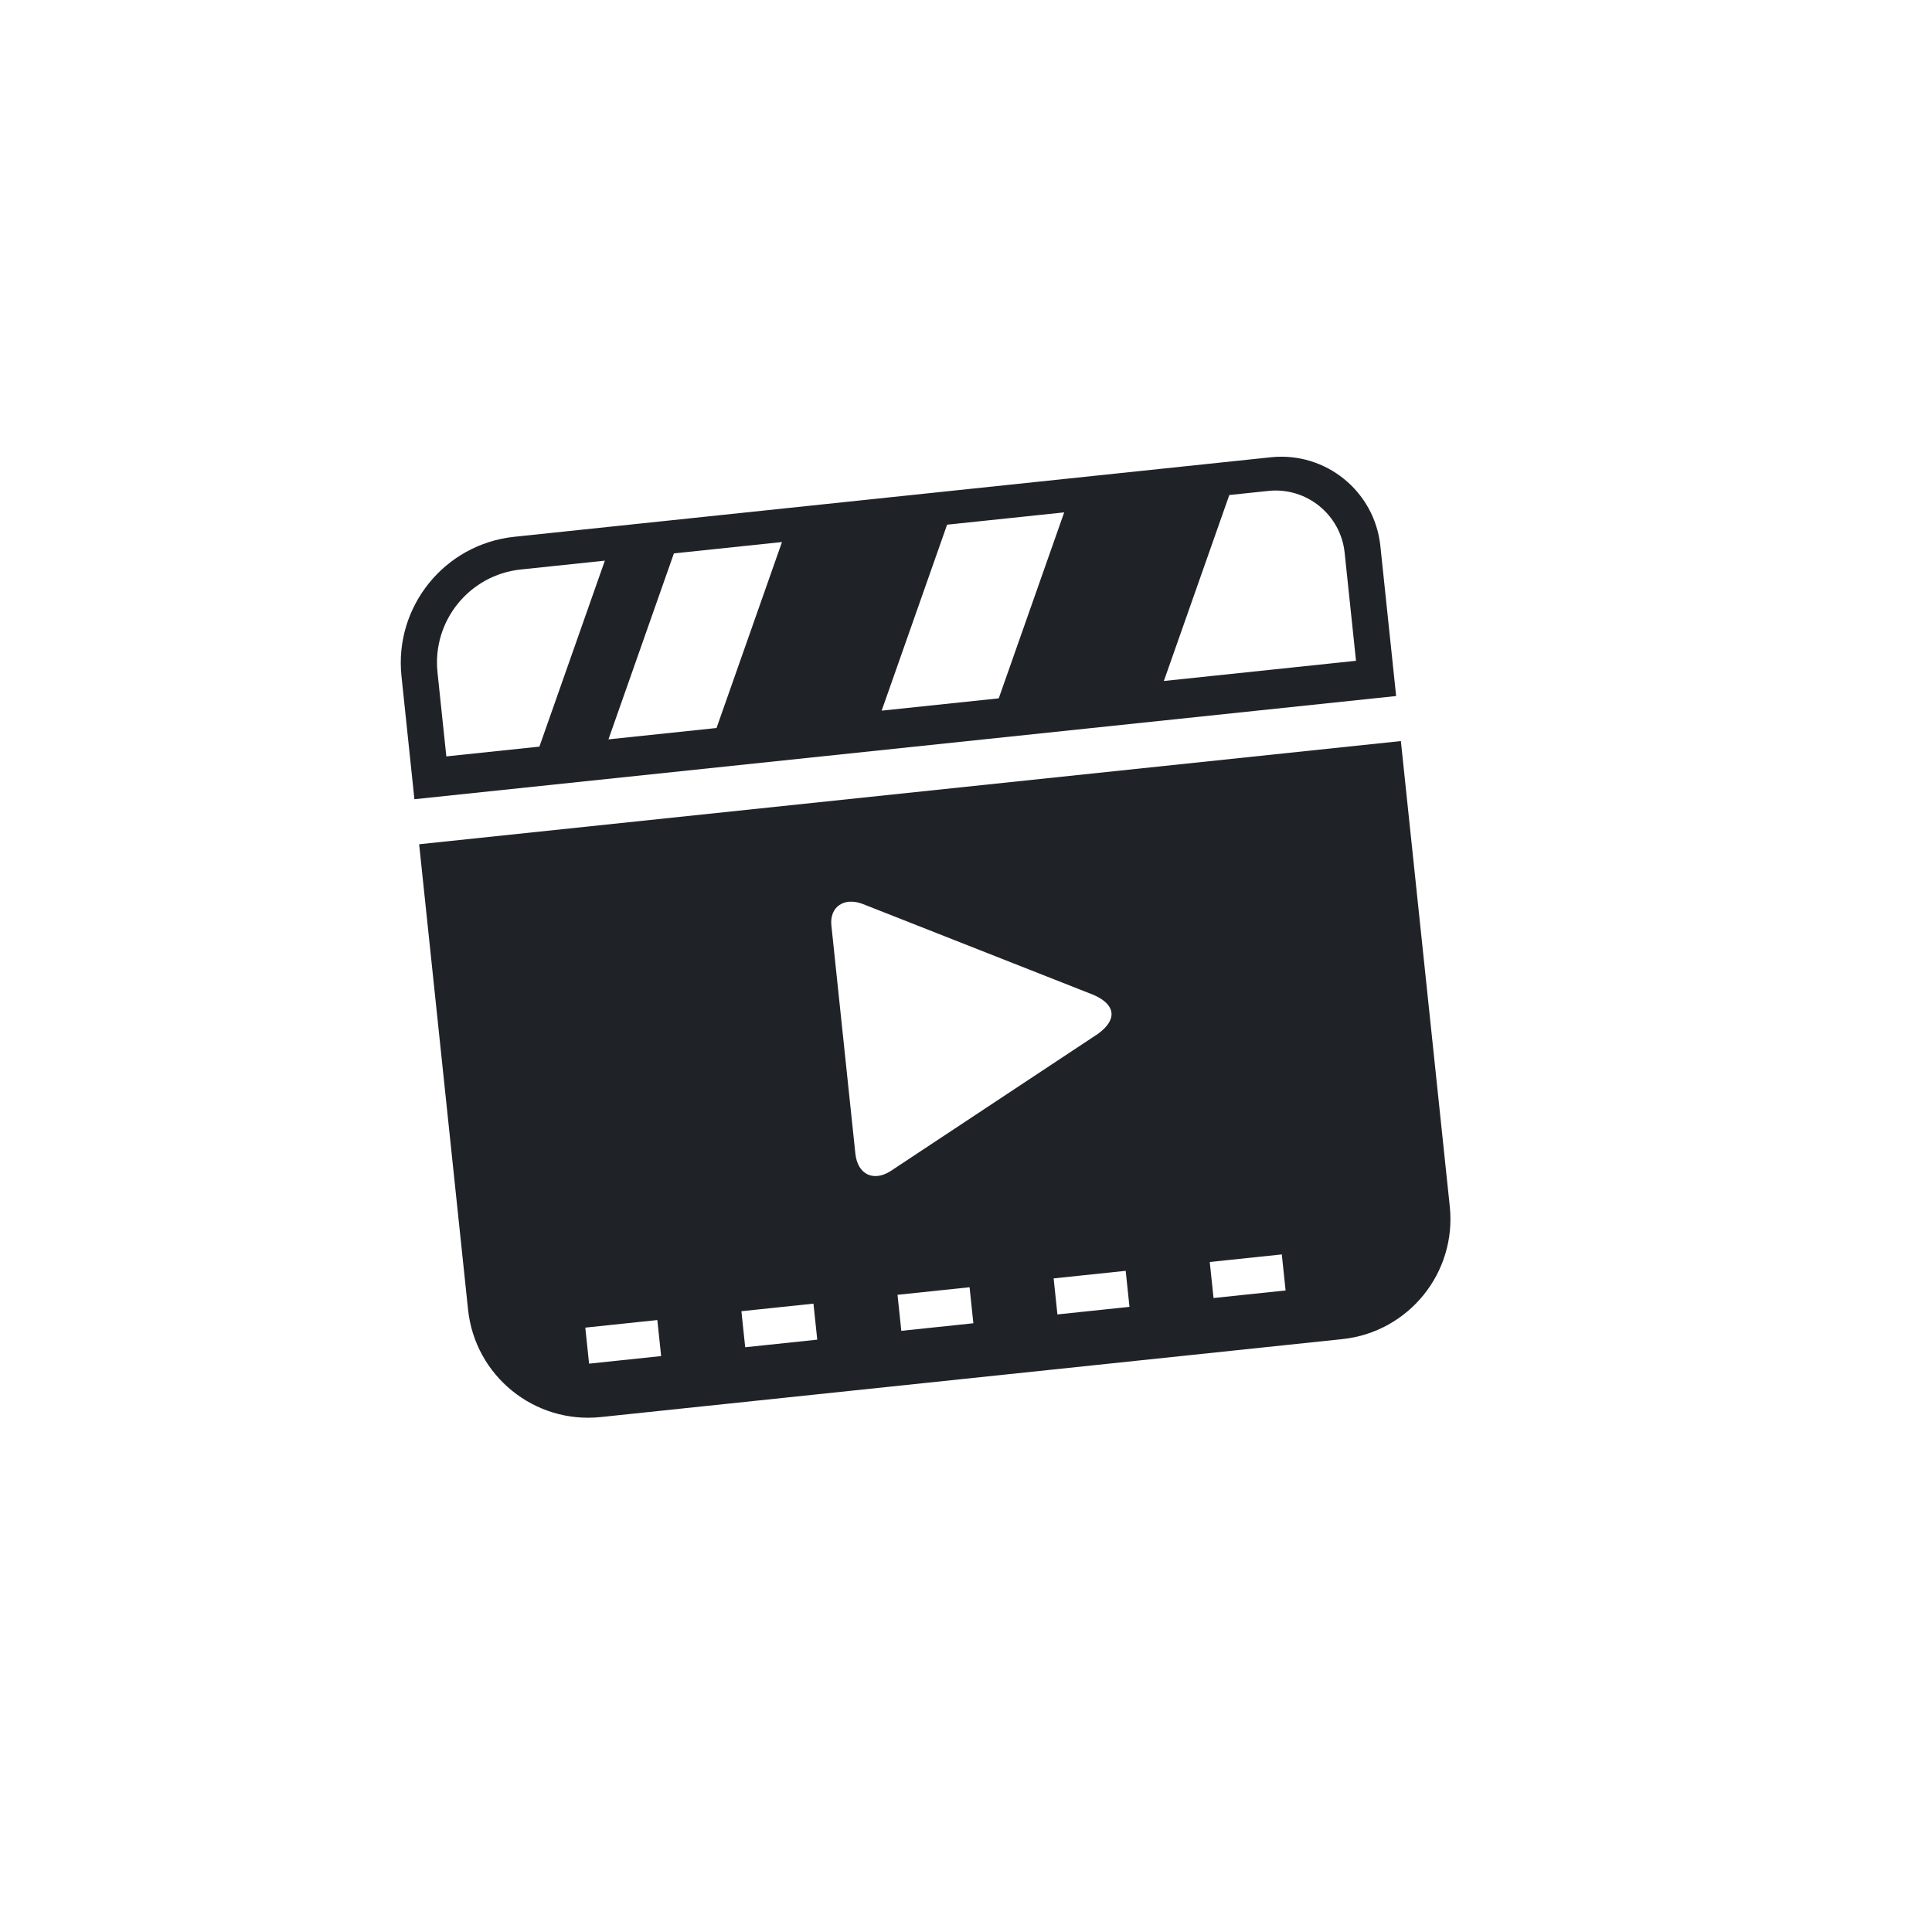
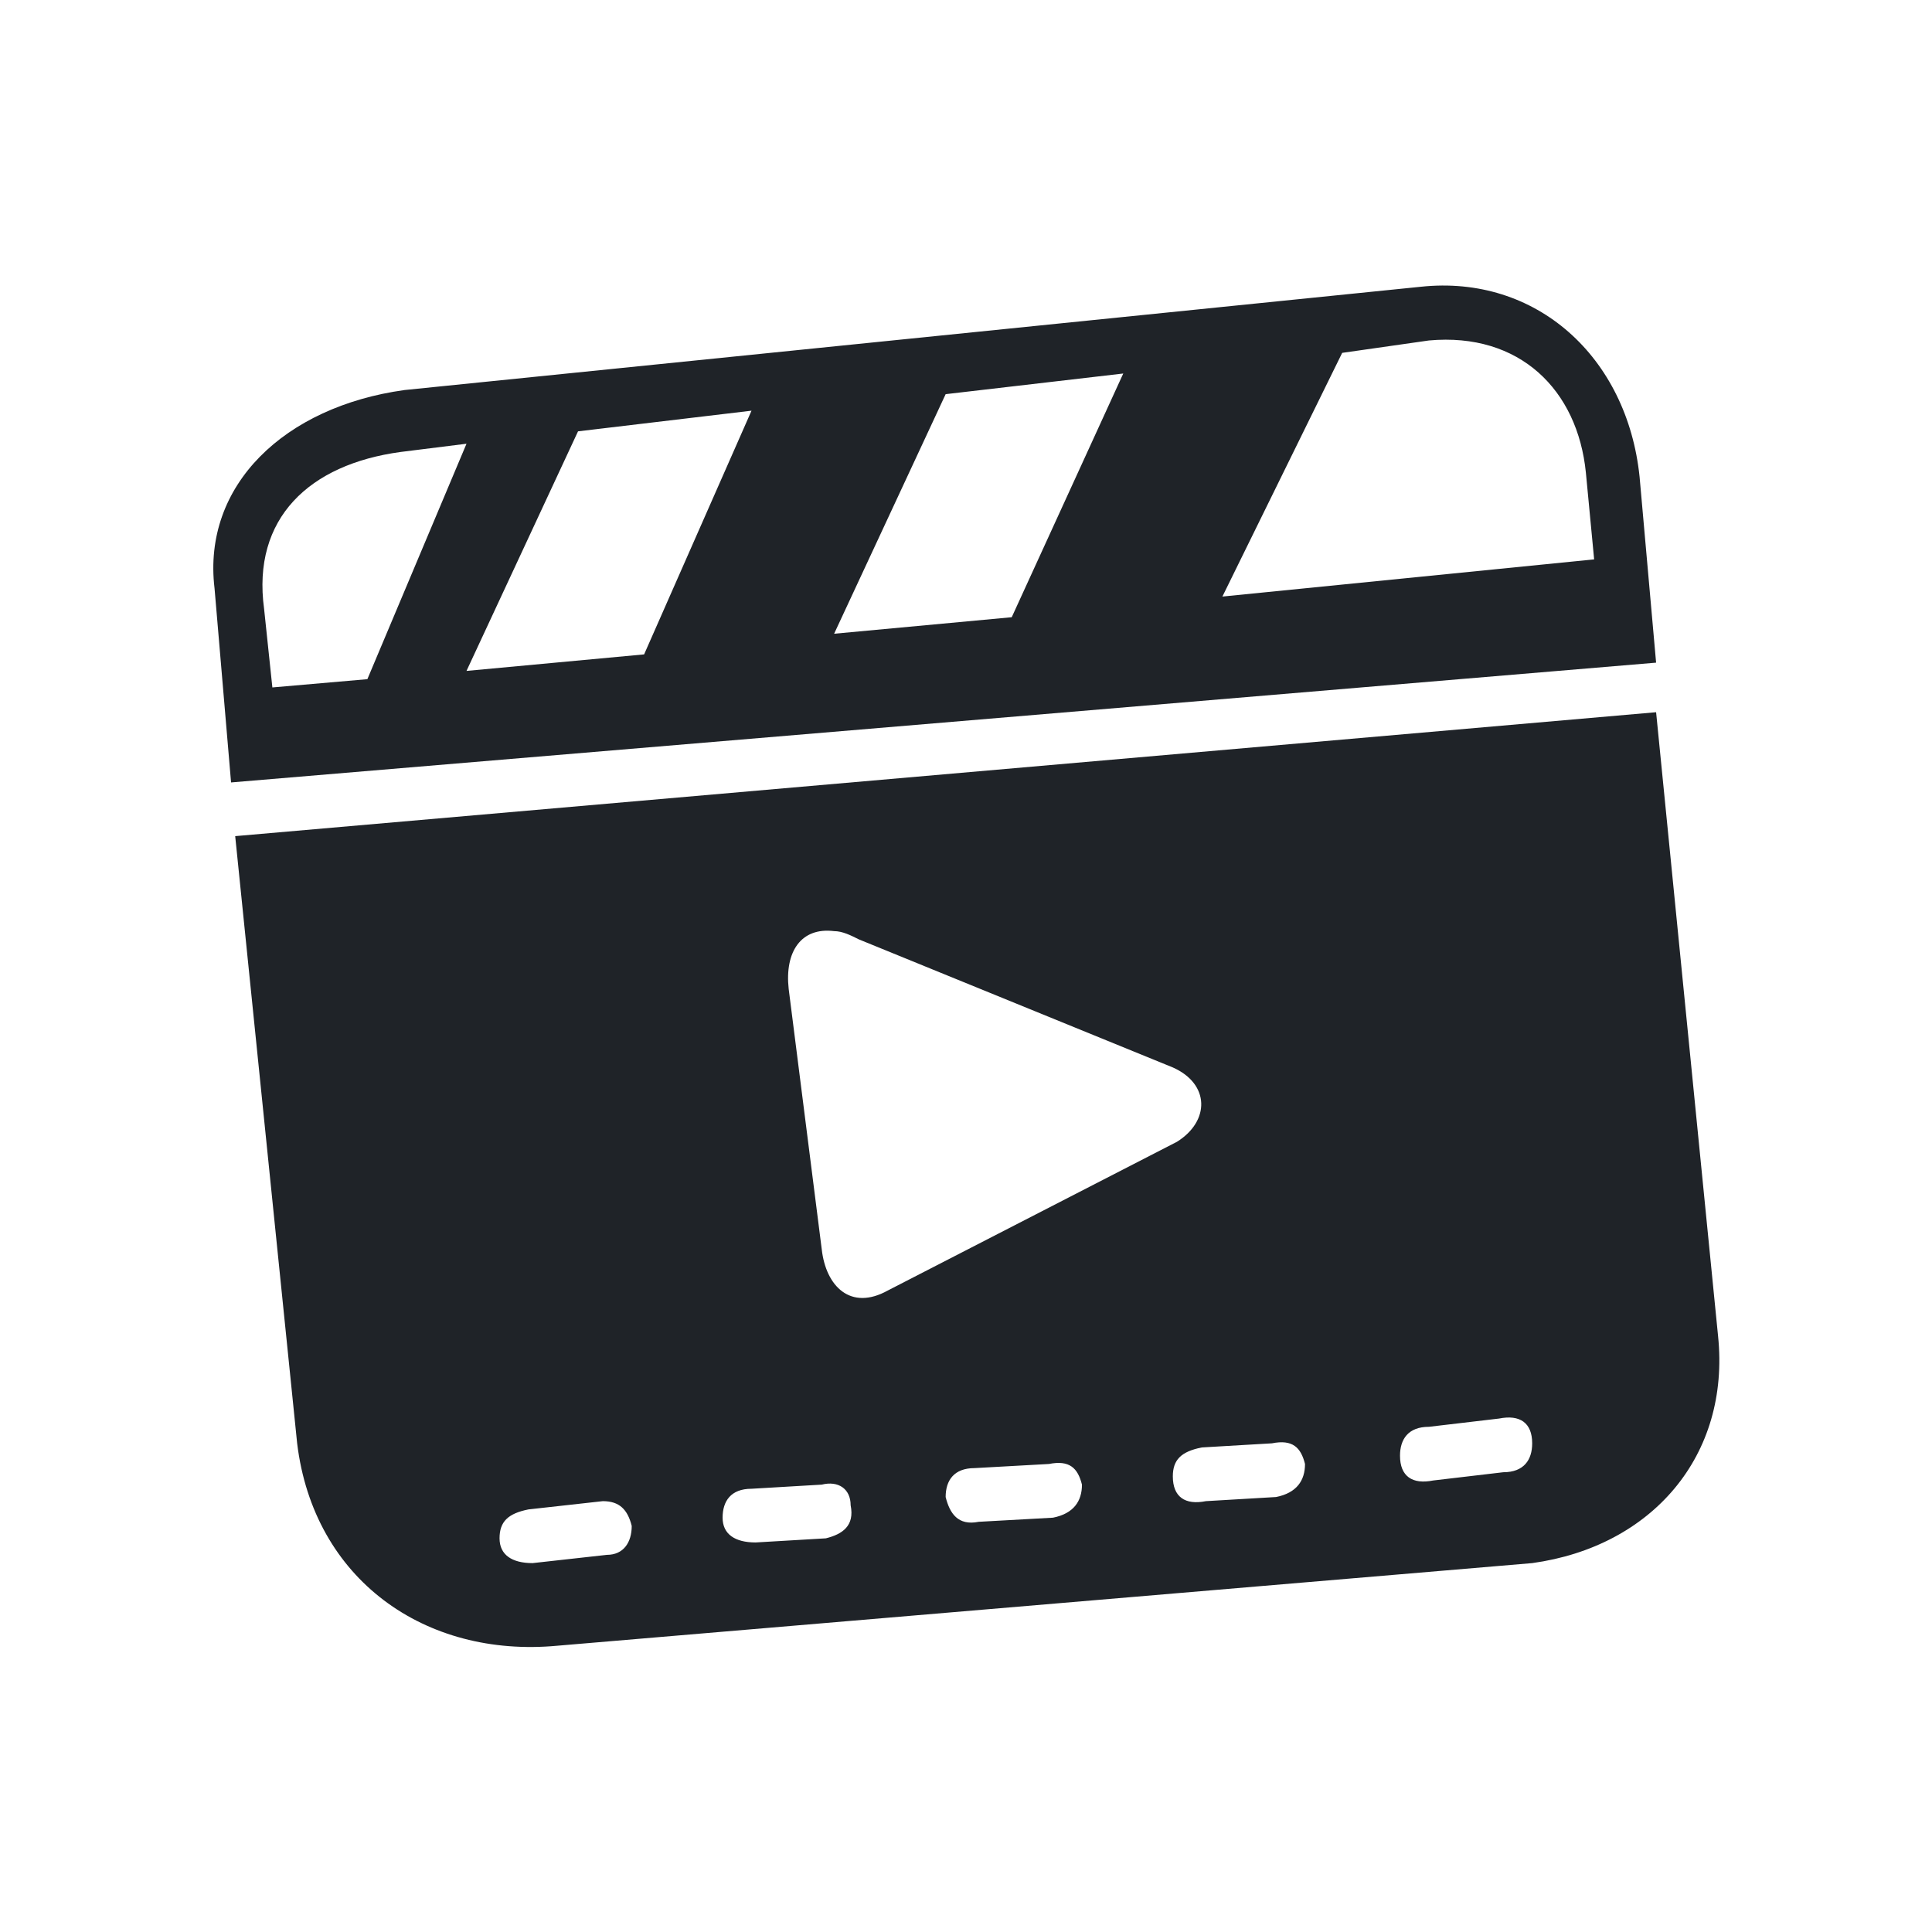
<svg xmlns="http://www.w3.org/2000/svg" viewBox="0 0 64 64" color="#1f2328">
  <style>:root{color:#1f2328}@media(prefers-color-scheme:dark){:root{color:#f0f6fc}}</style>
-   <g fill="currentColor" transform="rotate(-6 31 32)">
-     <path fill-rule="evenodd" d="M18.6 16.4h25.2a3.3 3.3 0 0 1 3.3 3.3v5H14.4v-4.1a4.2 4.2 0 0 1 4.2-4.2Zm.1 1.1a3.1 3.1 0 0 0-3.1 3.1v2.8h3.1l2.8-5.9Zm5.1 0L21 23.4h3.6l2.8-5.9Zm9.1 0-2.8 5.9H34l2.8-5.9Zm9.4 0-2.8 5.9h6.4v-3.6a2.3 2.3 0 0 0-2.3-2.3Z" />
-     <path fill-rule="evenodd" d="M14.4 26.2h32.7v15.5a4 4 0 0 1-4 4H18.4a4 4 0 0 1-4-4Zm13.3 4.1v7.6c0 .7.5 1 1.1.7l7.3-3.8c.7-.4.7-.9 0-1.3l-7.3-3.8c-.6-.3-1.1 0-1.1.6Zm-9.5 12.4v1.2h2.4v-1.2Zm5.2 0v1.2h2.4v-1.2Zm5.2 0v1.2H31v-1.2Zm5.2 0v1.2h2.4v-1.2Zm5.2 0v1.2h2.4v-1.2Z" />
+   <g transform="translate(-13.14388 -11.43525) scale(1.43885)">
+     <g transform="scale(0.09509658)" fill="currentColor">
+       <path fill-rule="evenodd" d="m194 178 246-25c28-3 50 17 53 46l4 45-345 29-4-47c-3-25 17-44 46-48Zm-1 15c-22 3-36 16-33 38l2 19 23-2 24-57Zm43-5-27 58 43-4 26-59Zm89-9-27 58 43-4 27-59Zm96-10-29 59 90-9-2-21c-2-20-16-34-38-32Z" />
+       <path fill-rule="evenodd" d="m153 286 344-30 15 151c3 29-16 51-45 55l-236 20c-32 3-59-16-63-49Zm145 23c-8-1-12 5-11 14l8 63c1 9 7 15 16 10l70-36c8-5 8-14-1-18l-76-31c-2-1-4-2-6-2Zm-74 140c-5 1-7 3-7 7s3 6 8 6l18-2c4 0 6-3 6-7-1-4-3-6-7-6Zm54-5c-5 0-7 3-7 7s3 6 8 6l17-1c4-1 7-3 6-8 0-4-3-6-7-5Zm54-5c-5 0-7 3-7 7 1 4 3 7 8 6l18-1c5-1 7-4 7-8-1-4-3-6-8-5Zm55-5c-5 1-7 3-7 7 0 5 3 7 8 6l17-1c5-1 7-4 7-8-1-4-3-6-8-5Zm55-5c-5 0-7 3-7 7 0 5 3 7 8 6l17-2c5 0 7-3 7-7 0-5-3-7-8-6Z" />
+     </g>
  </g>
</svg>
